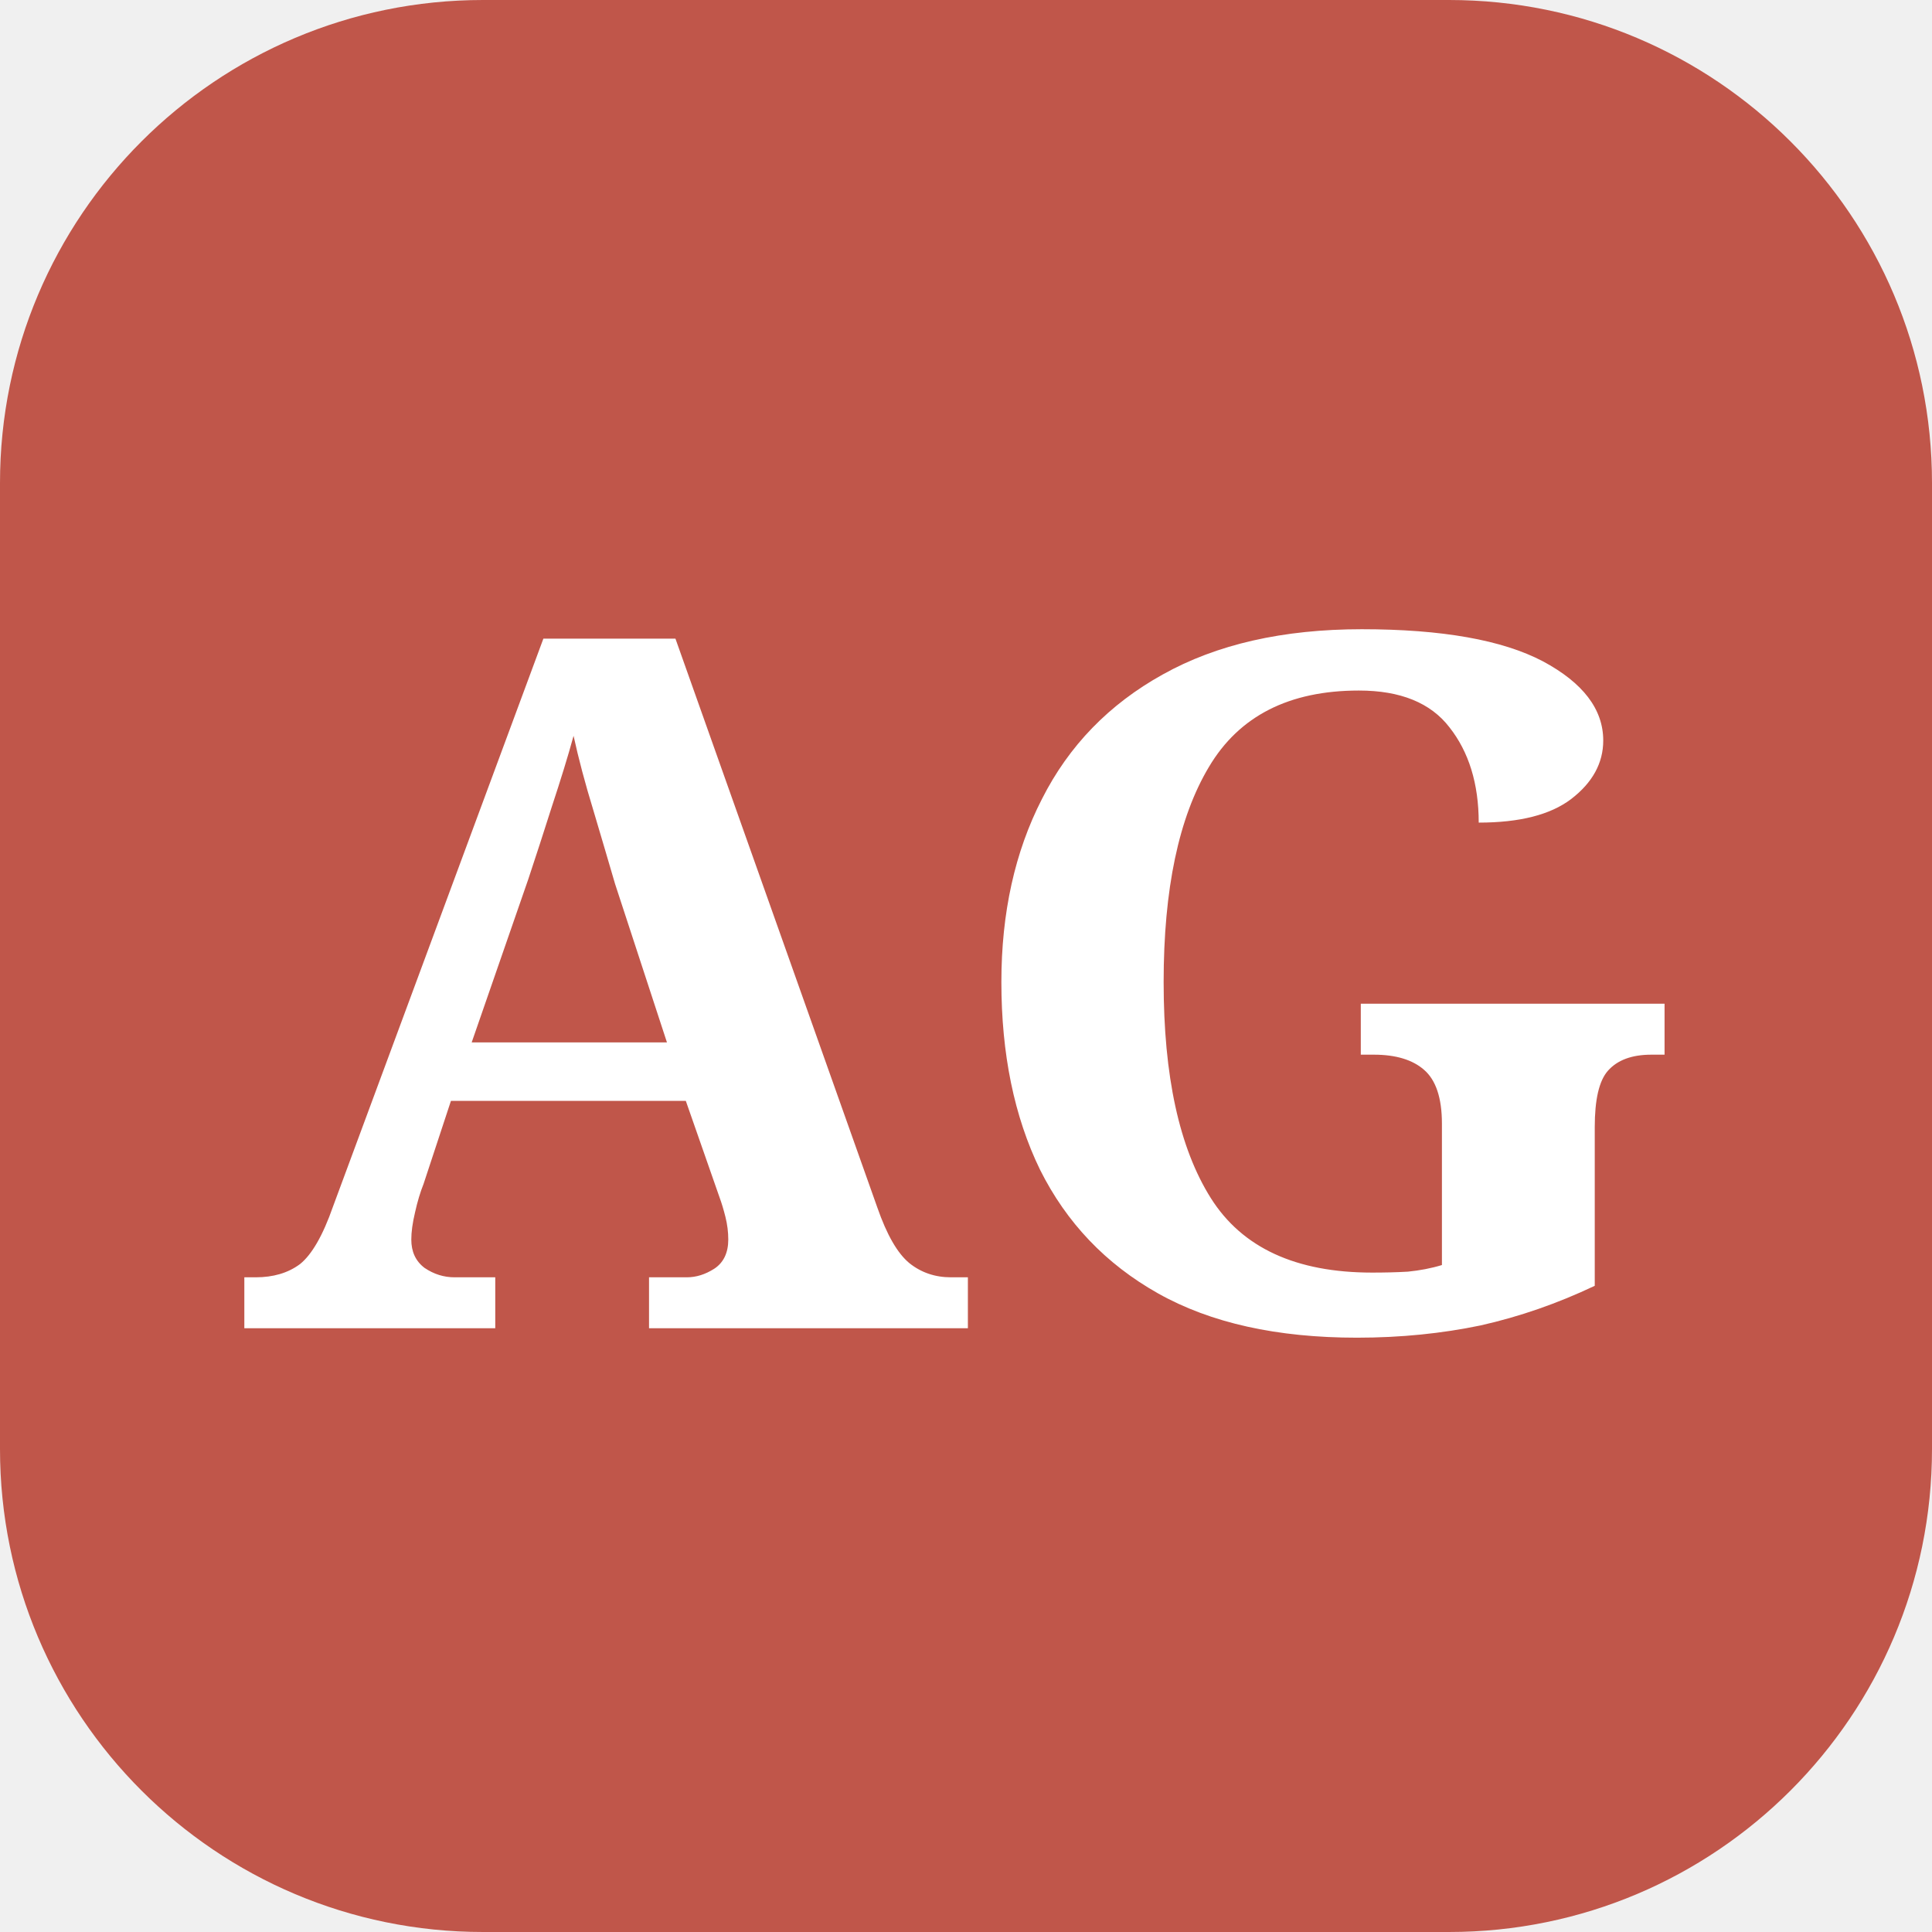
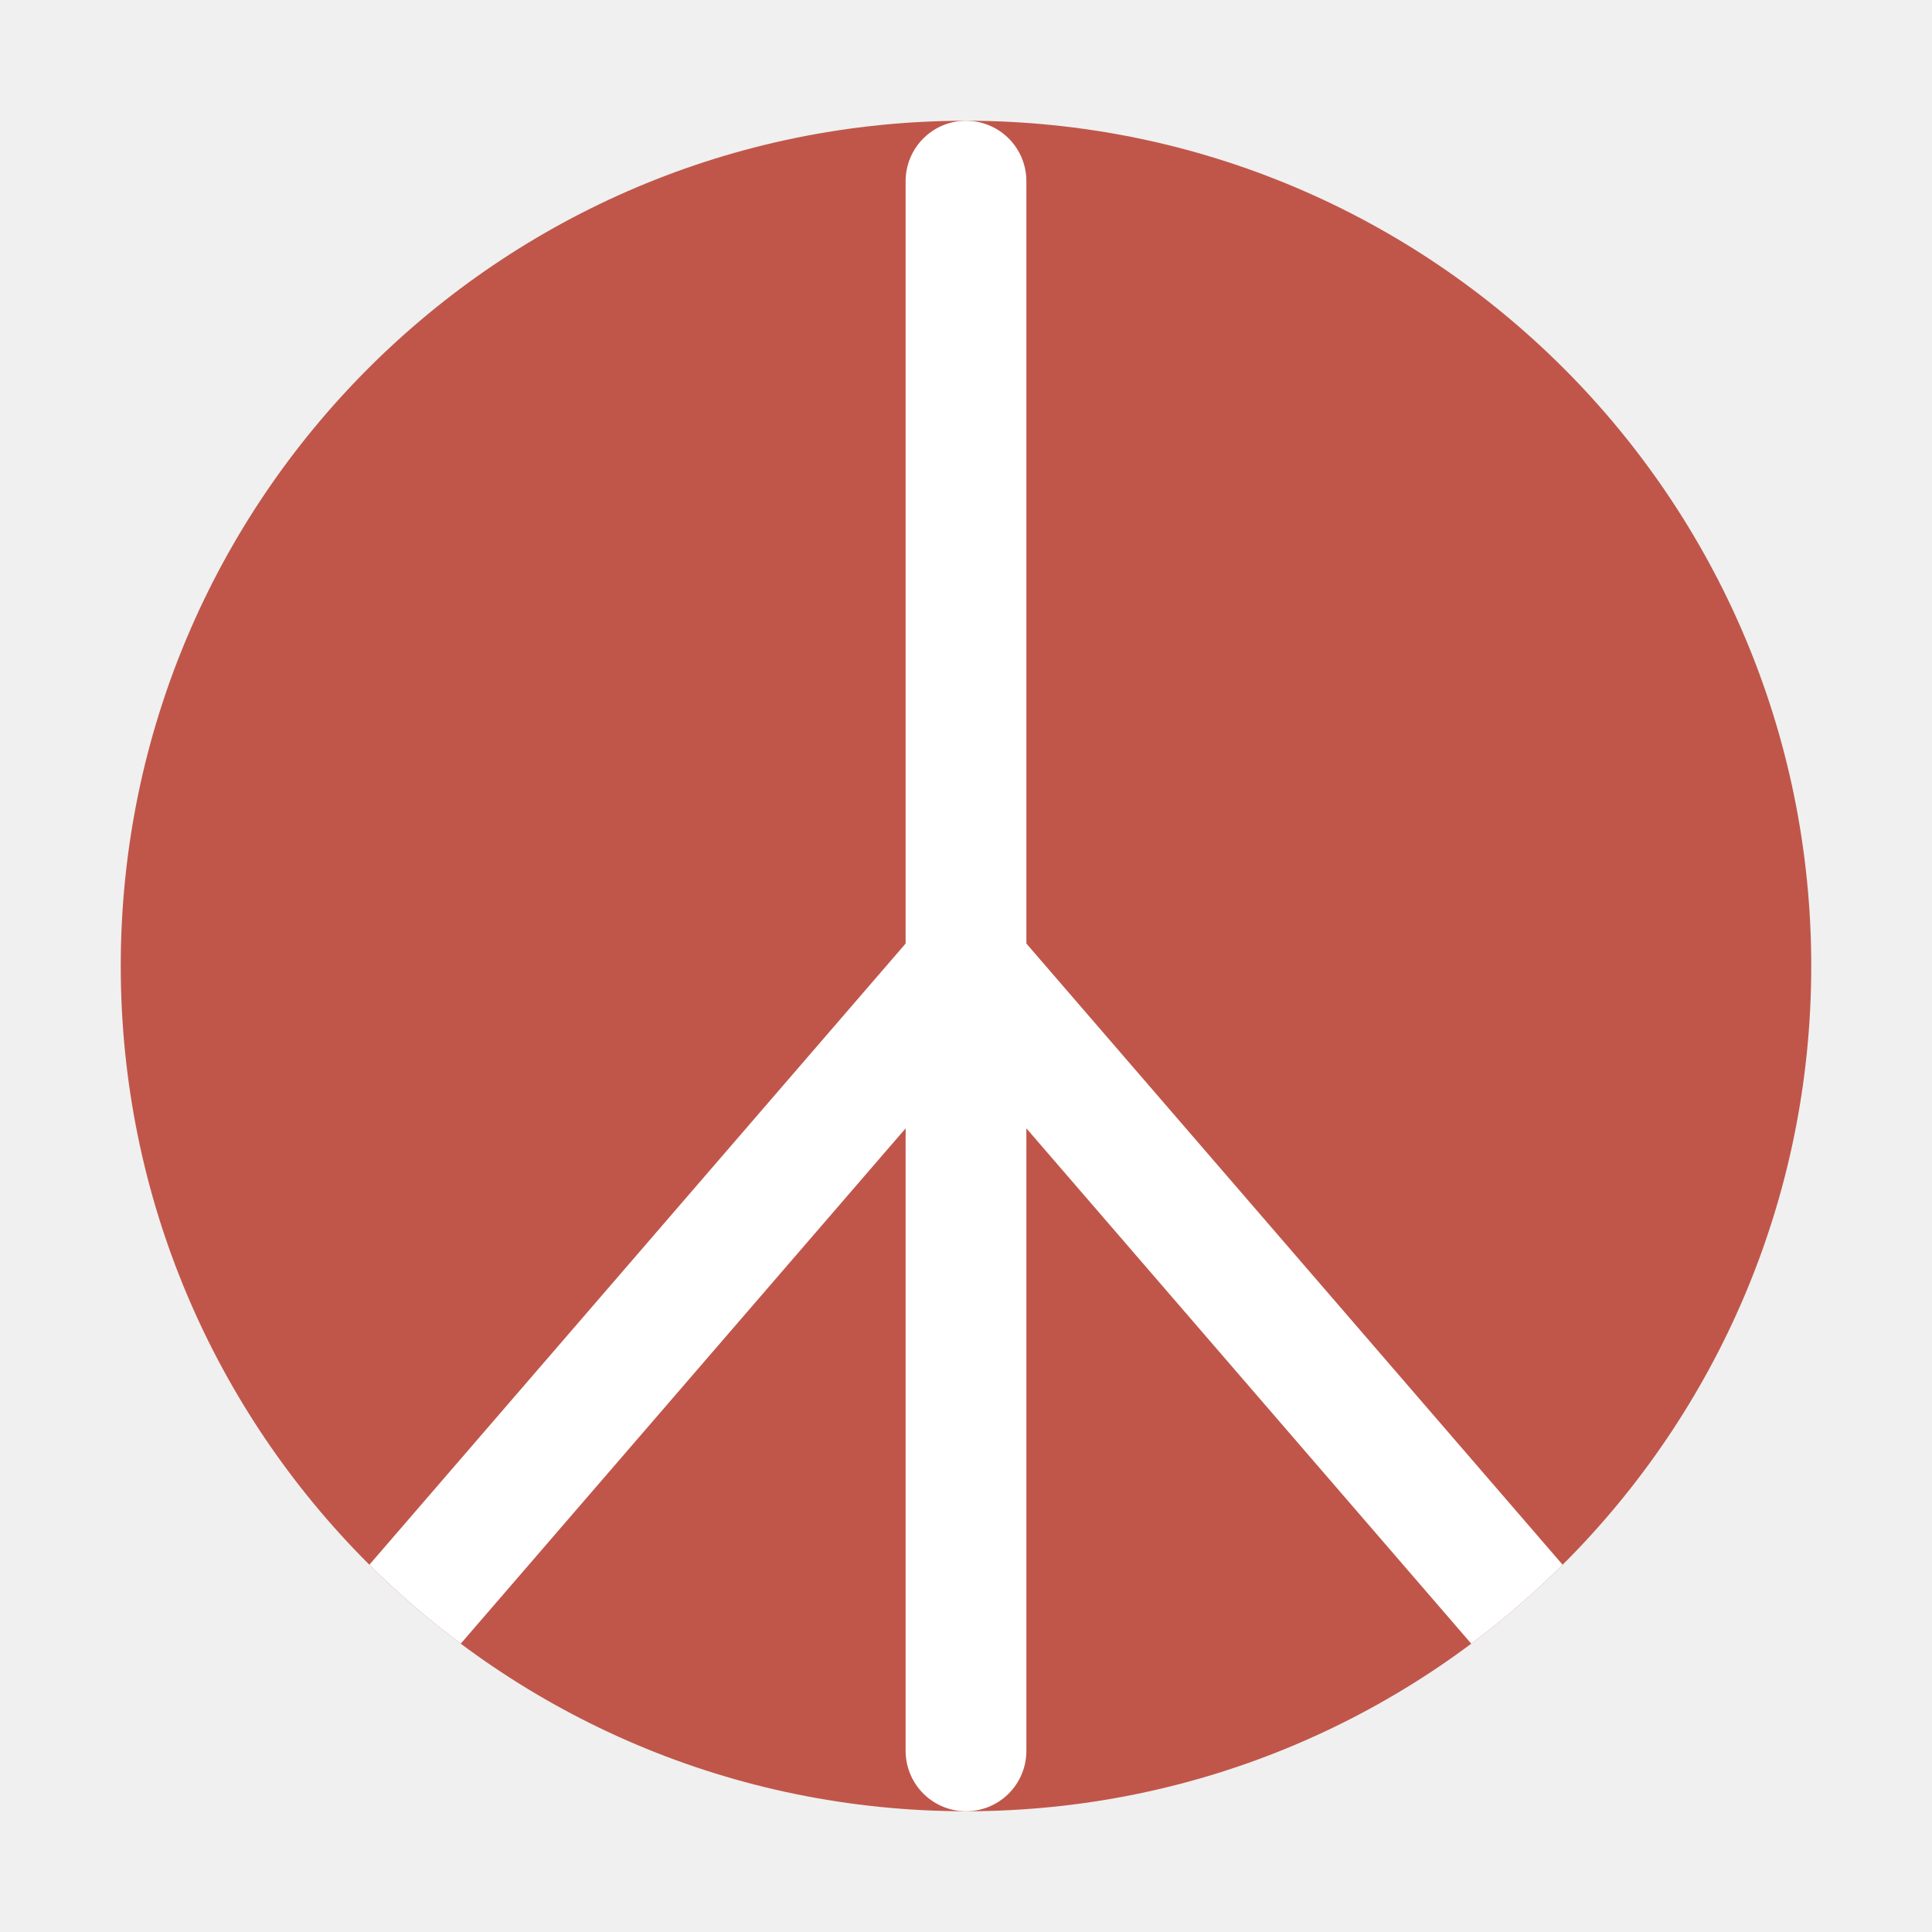
<svg xmlns="http://www.w3.org/2000/svg" viewBox="0 0 32 32">
-   <rect width="32" height="32" rx="8" fill="#C0564A" />
-   <text x="16" y="22" text-anchor="middle" font-family="Georgia,serif" font-size="16" font-weight="700" fill="#fff">AG</text>
+   <defs>
+     <clipPath id="c">
+       <circle cx="16" cy="16" r="14" />
+     </clipPath>
+   </defs>
+   <circle cx="16" cy="16" r="14" fill="#C0564A" />
+   <g clip-path="url(#c)" fill="none" stroke="#FFFFFF" stroke-width="2" stroke-linecap="round">
+     <line x1="16" y1="3" x2="16" y2="29" />
+     <line x1="16" y1="16" x2="5.9" y2="27.7" />
+     <line x1="16" y1="16" x2="26.1" y2="27.7" />
+   </g>
</svg>
